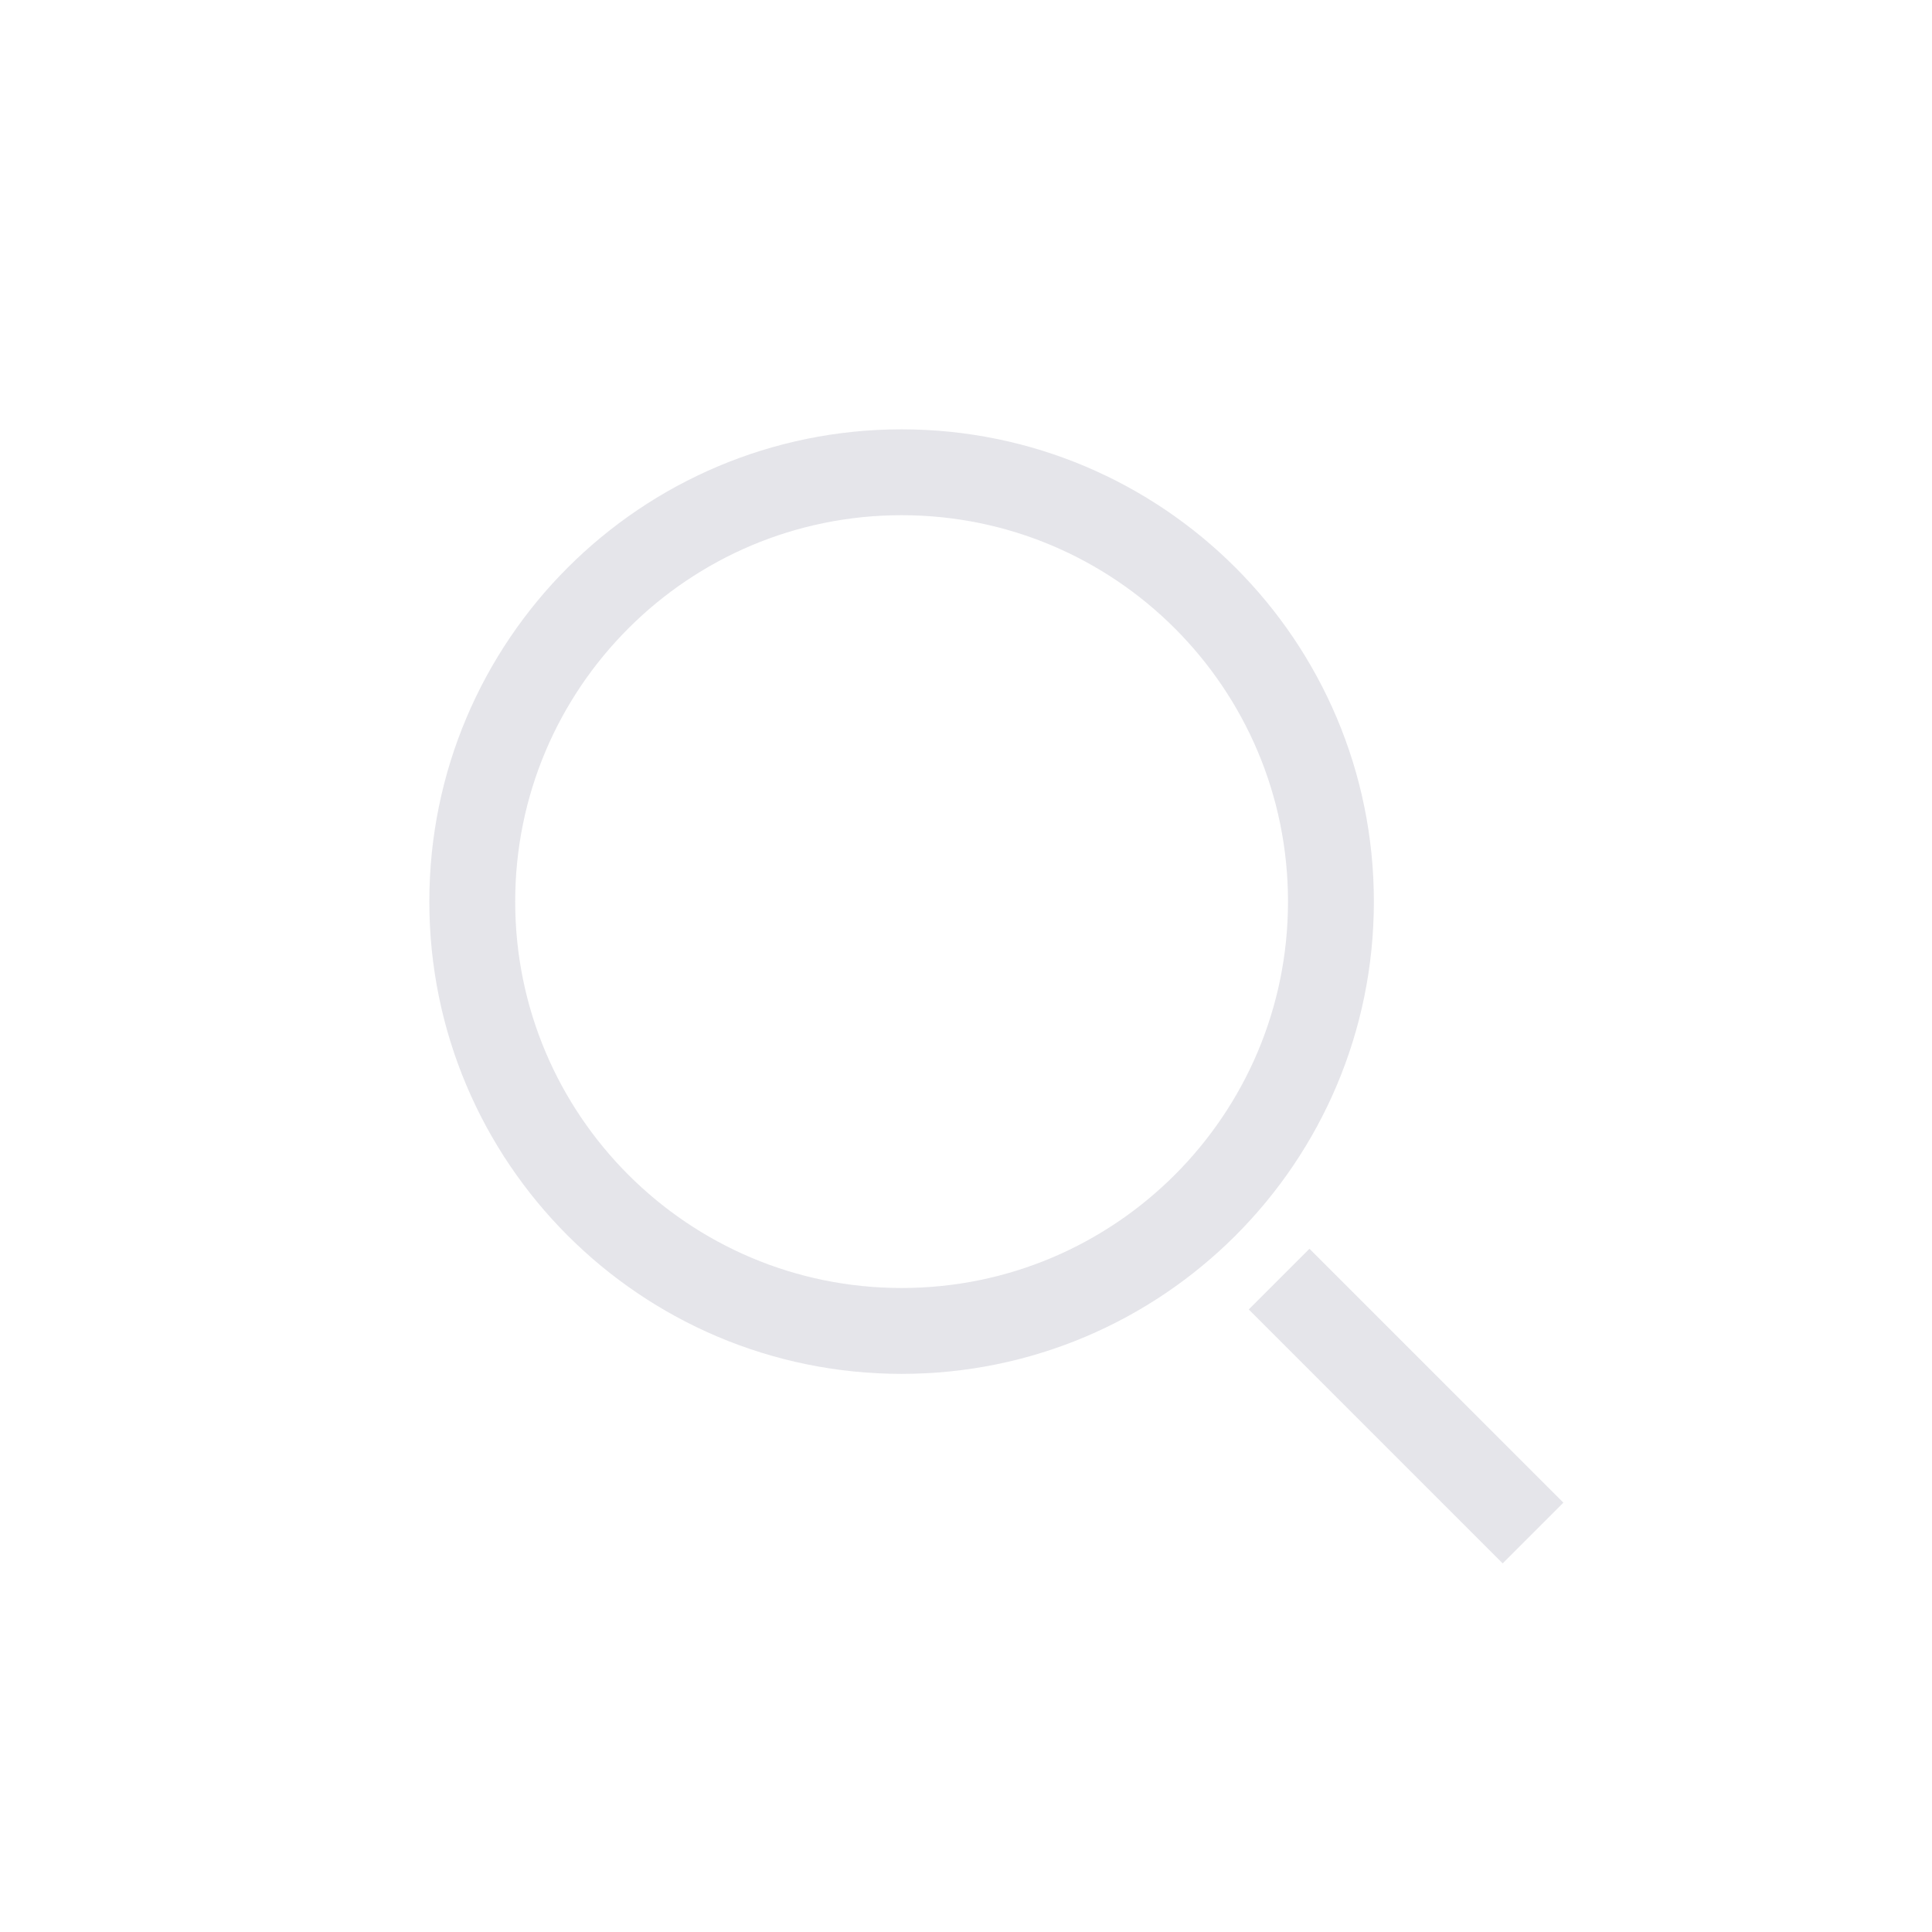
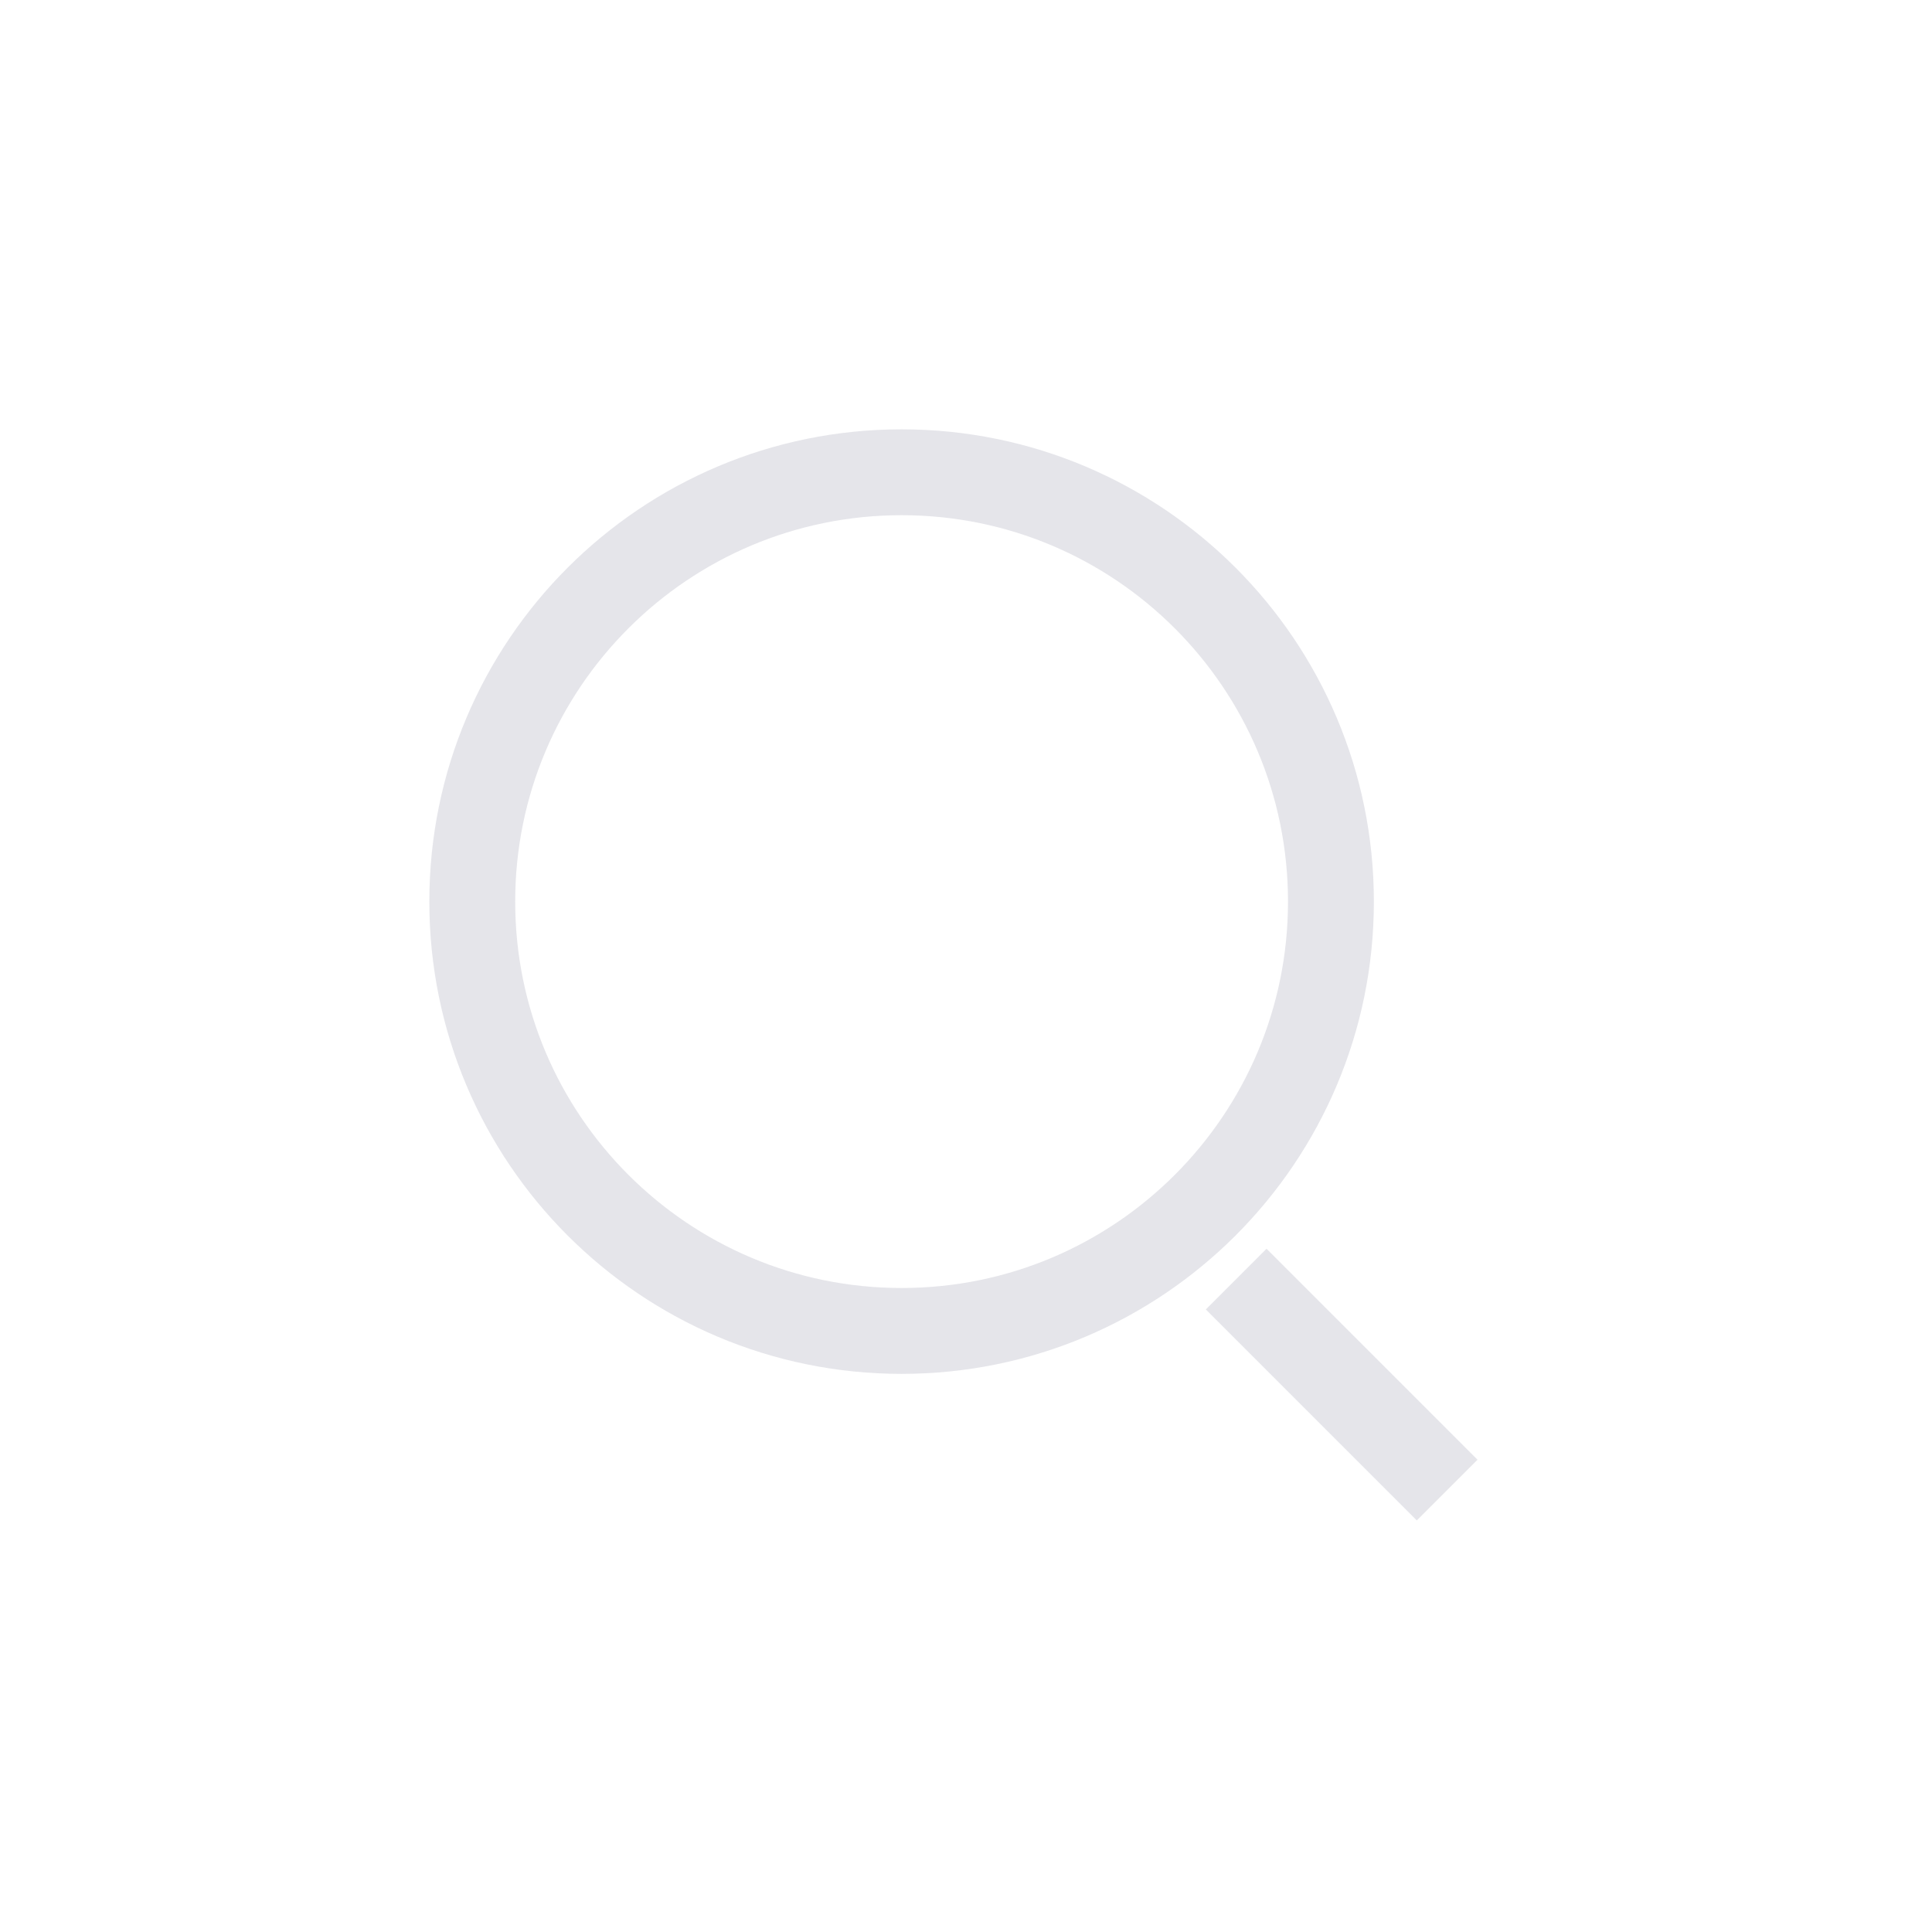
<svg xmlns="http://www.w3.org/2000/svg" width="45px" height="45px" viewBox="0 0 45 45" version="1.1">
  <g id="web-/-tabicon-/--search" stroke="none" stroke-width="1" fill="none" fill-rule="evenodd">
    <circle id="Oval" stroke="#E5E5EA" stroke-width="2" cx="21" cy="21" r="10" />
-     <line x1="30.5" y1="30.5" x2="35" y2="35" id="Line-3" stroke="#E5E5EA" stroke-width="2" stroke-linecap="square" />
+     <line x1="29.5" y1="30.5" x2="33" y2="34" id="Line-3" stroke="#E5E5EA" stroke-width="2" stroke-linecap="square" />
  </g>
</svg>
